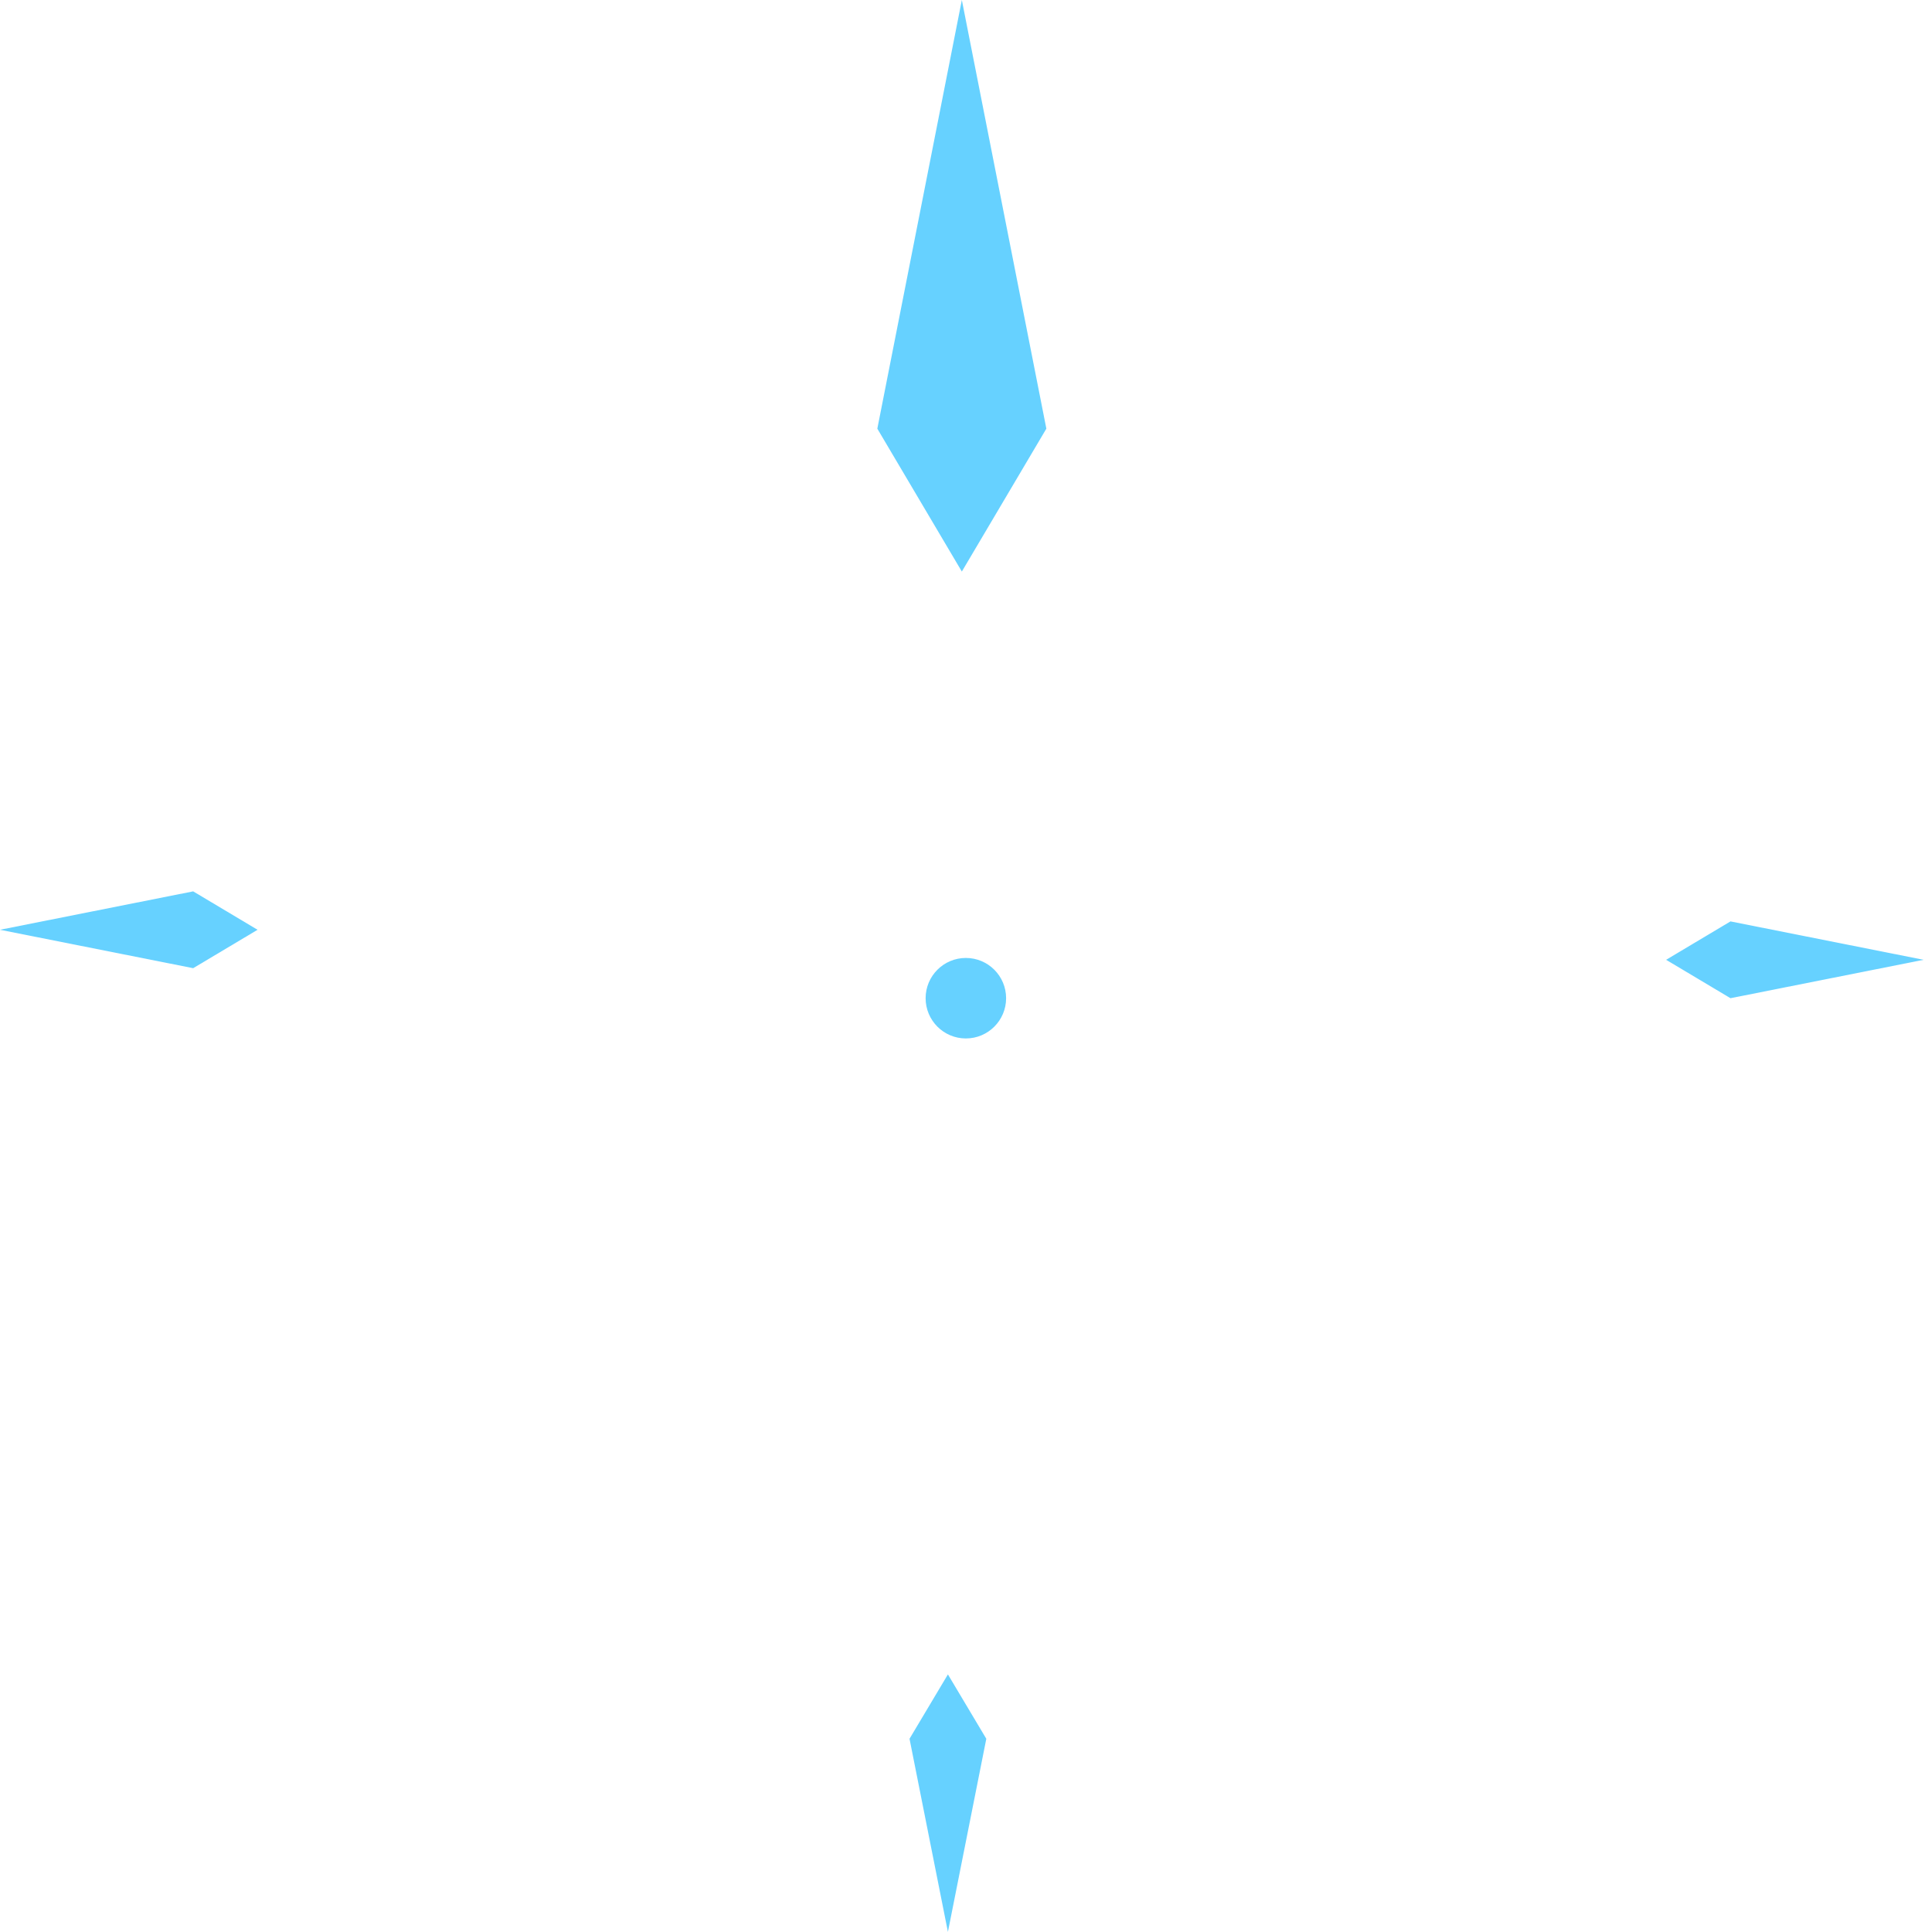
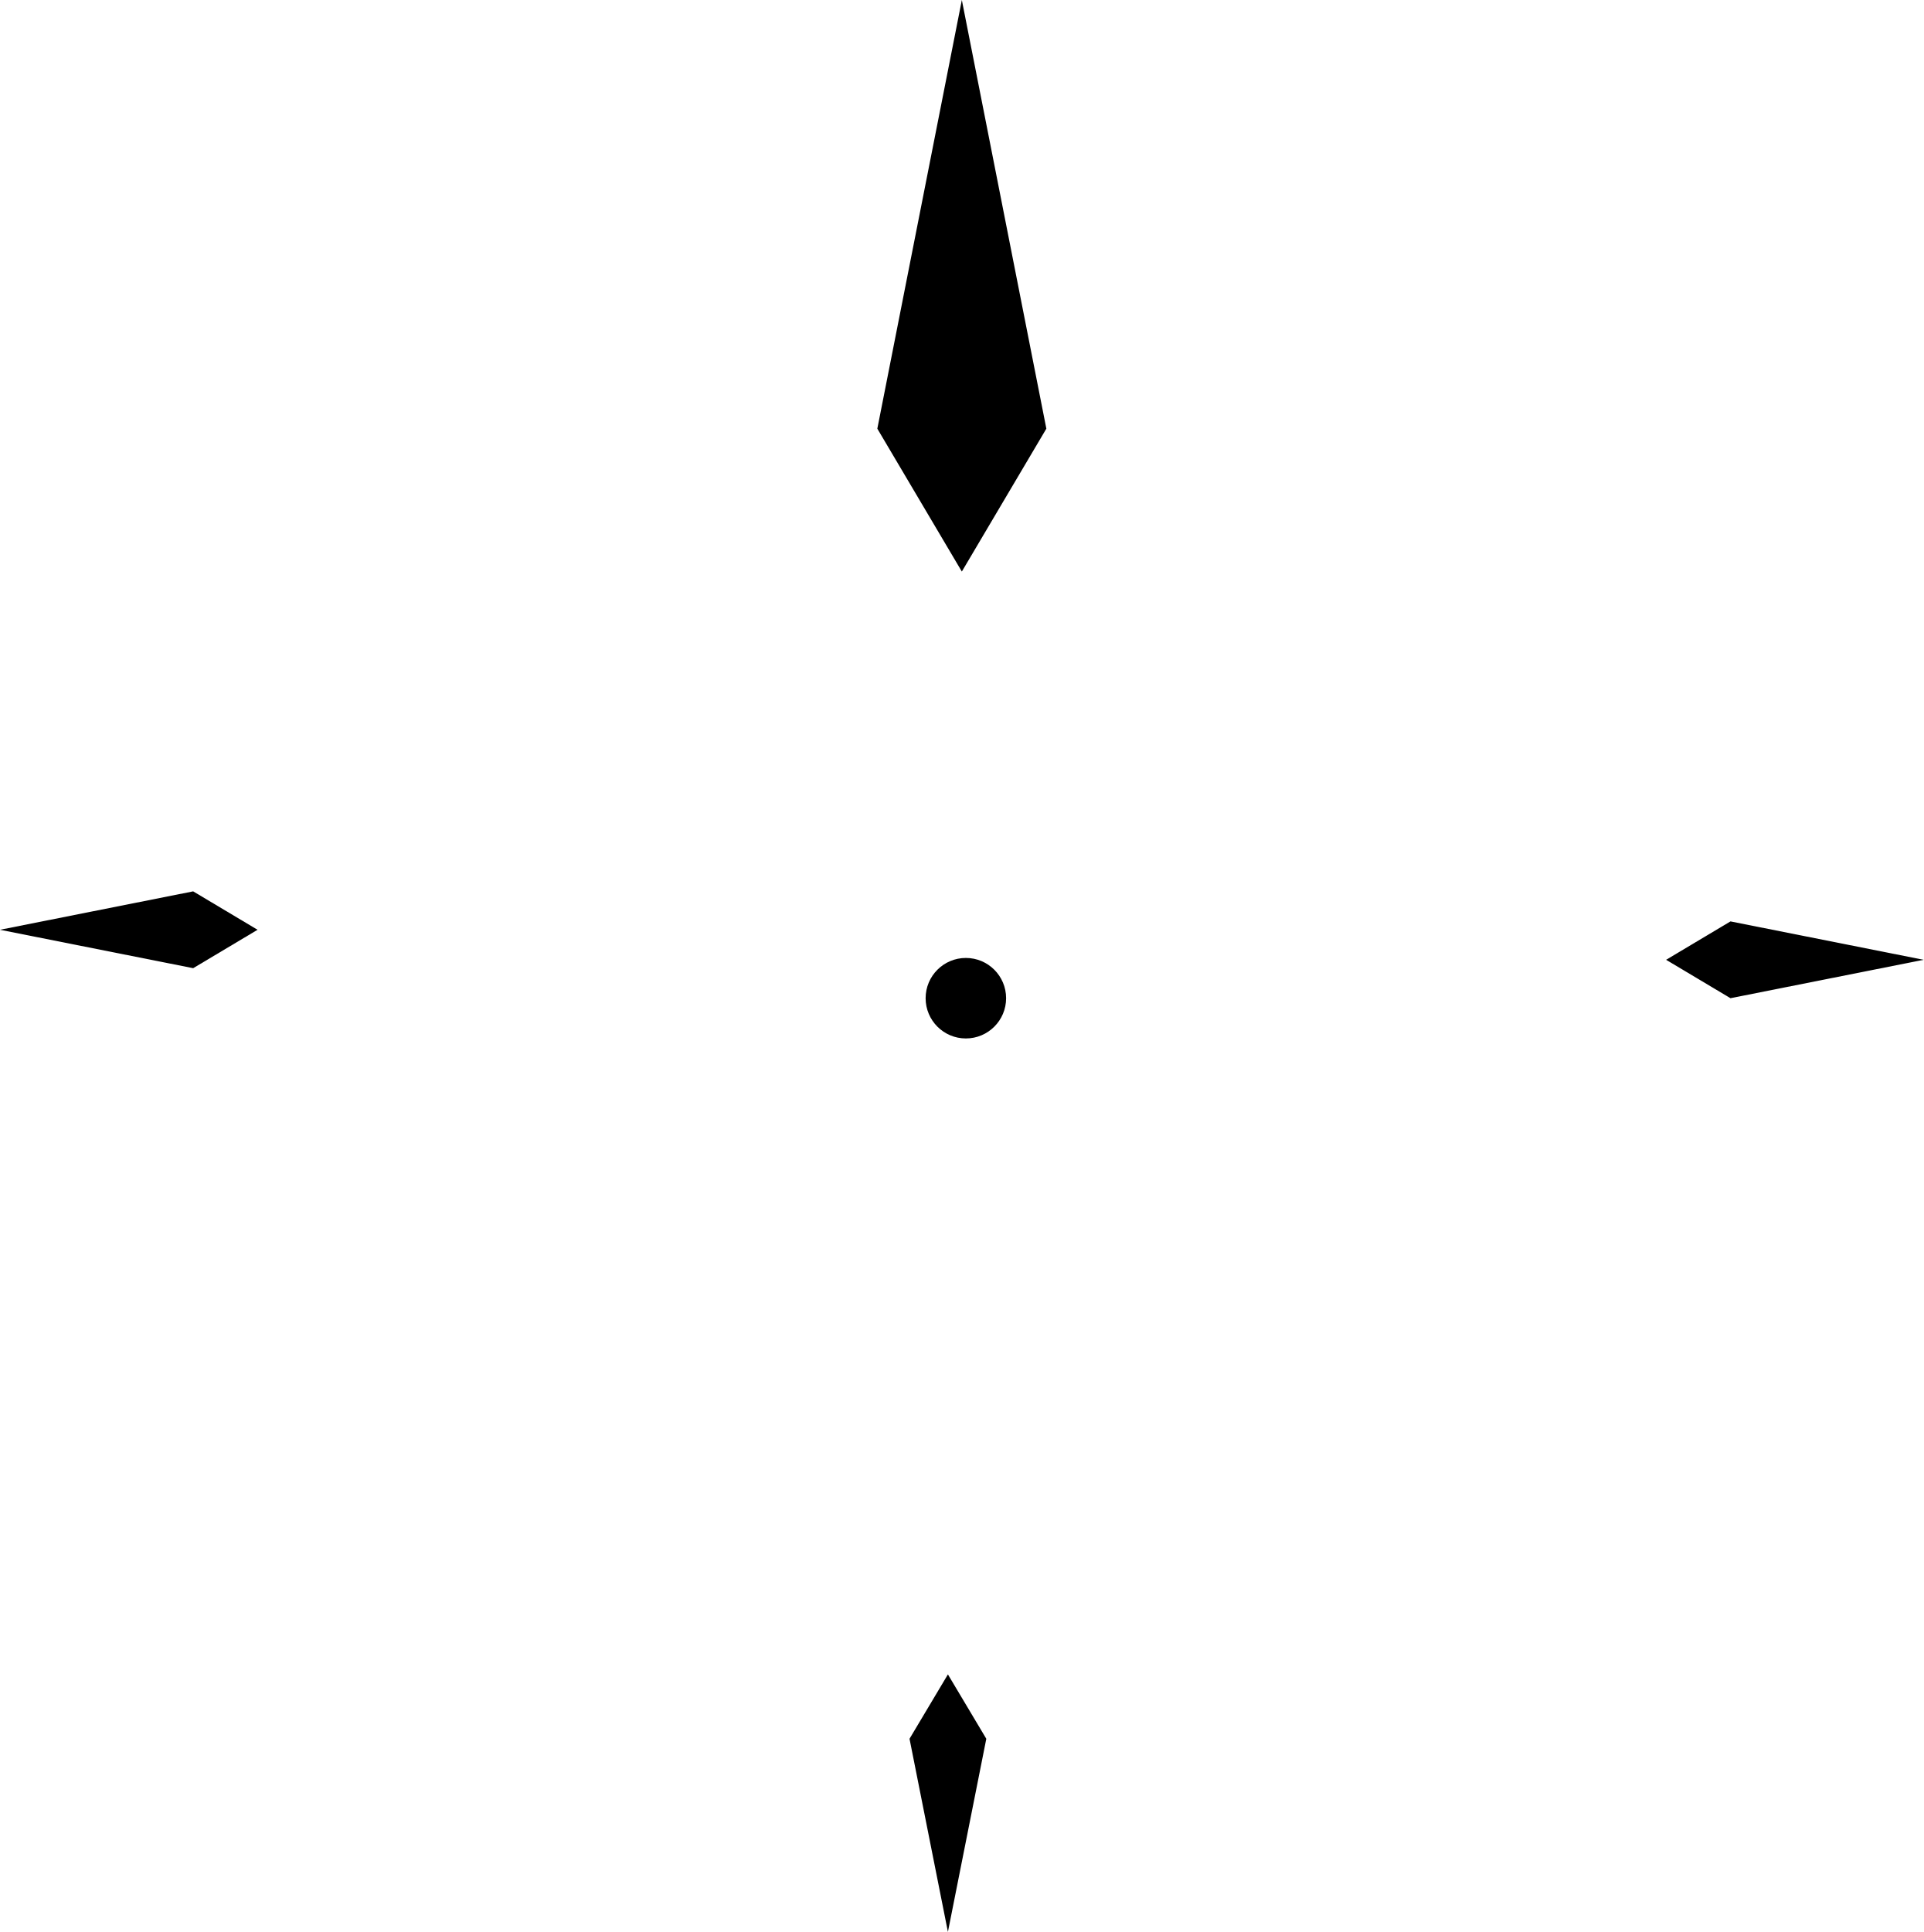
<svg xmlns="http://www.w3.org/2000/svg" width="239" height="240" viewBox="0 0 239 240" fill="none">
-   <circle cx="120" cy="124" r="5" fill="#66D1FF" />
-   <path d="M119.5 71L109 53.25L119.5 1.70466e-06L130 53.25L119.5 71Z" fill="#66D1FF" />
-   <path d="M207 119.23L214.997 114.46L238.987 119.23L214.997 124L207 119.23Z" fill="#66D1FF" />
-   <path d="M117.77 208L122.54 215.997L117.77 239.987L113 215.997L117.77 208Z" fill="#66D1FF" />
-   <path d="M32 115.5L24 110.728L-5.66272e-07 115.5L24 120.272L32 115.5Z" fill="#66D1FF" />
+   <circle cx="120" cy="124" r="5" fill="currentColor" />
+   <path d="M119.5 71L109 53.25L119.5 1.70466e-06L130 53.25L119.5 71Z" fill="currentColor" />
+   <path d="M207 119.23L214.997 114.46L238.987 119.23L214.997 124L207 119.23Z" fill="currentColor" />
+   <path d="M117.77 208L122.54 215.997L117.77 239.987L113 215.997L117.77 208Z" fill="currentColor" />
+   <path d="M32 115.5L24 110.728L-5.66272e-07 115.5L24 120.272L32 115.5Z" fill="currentColor" />
</svg>
